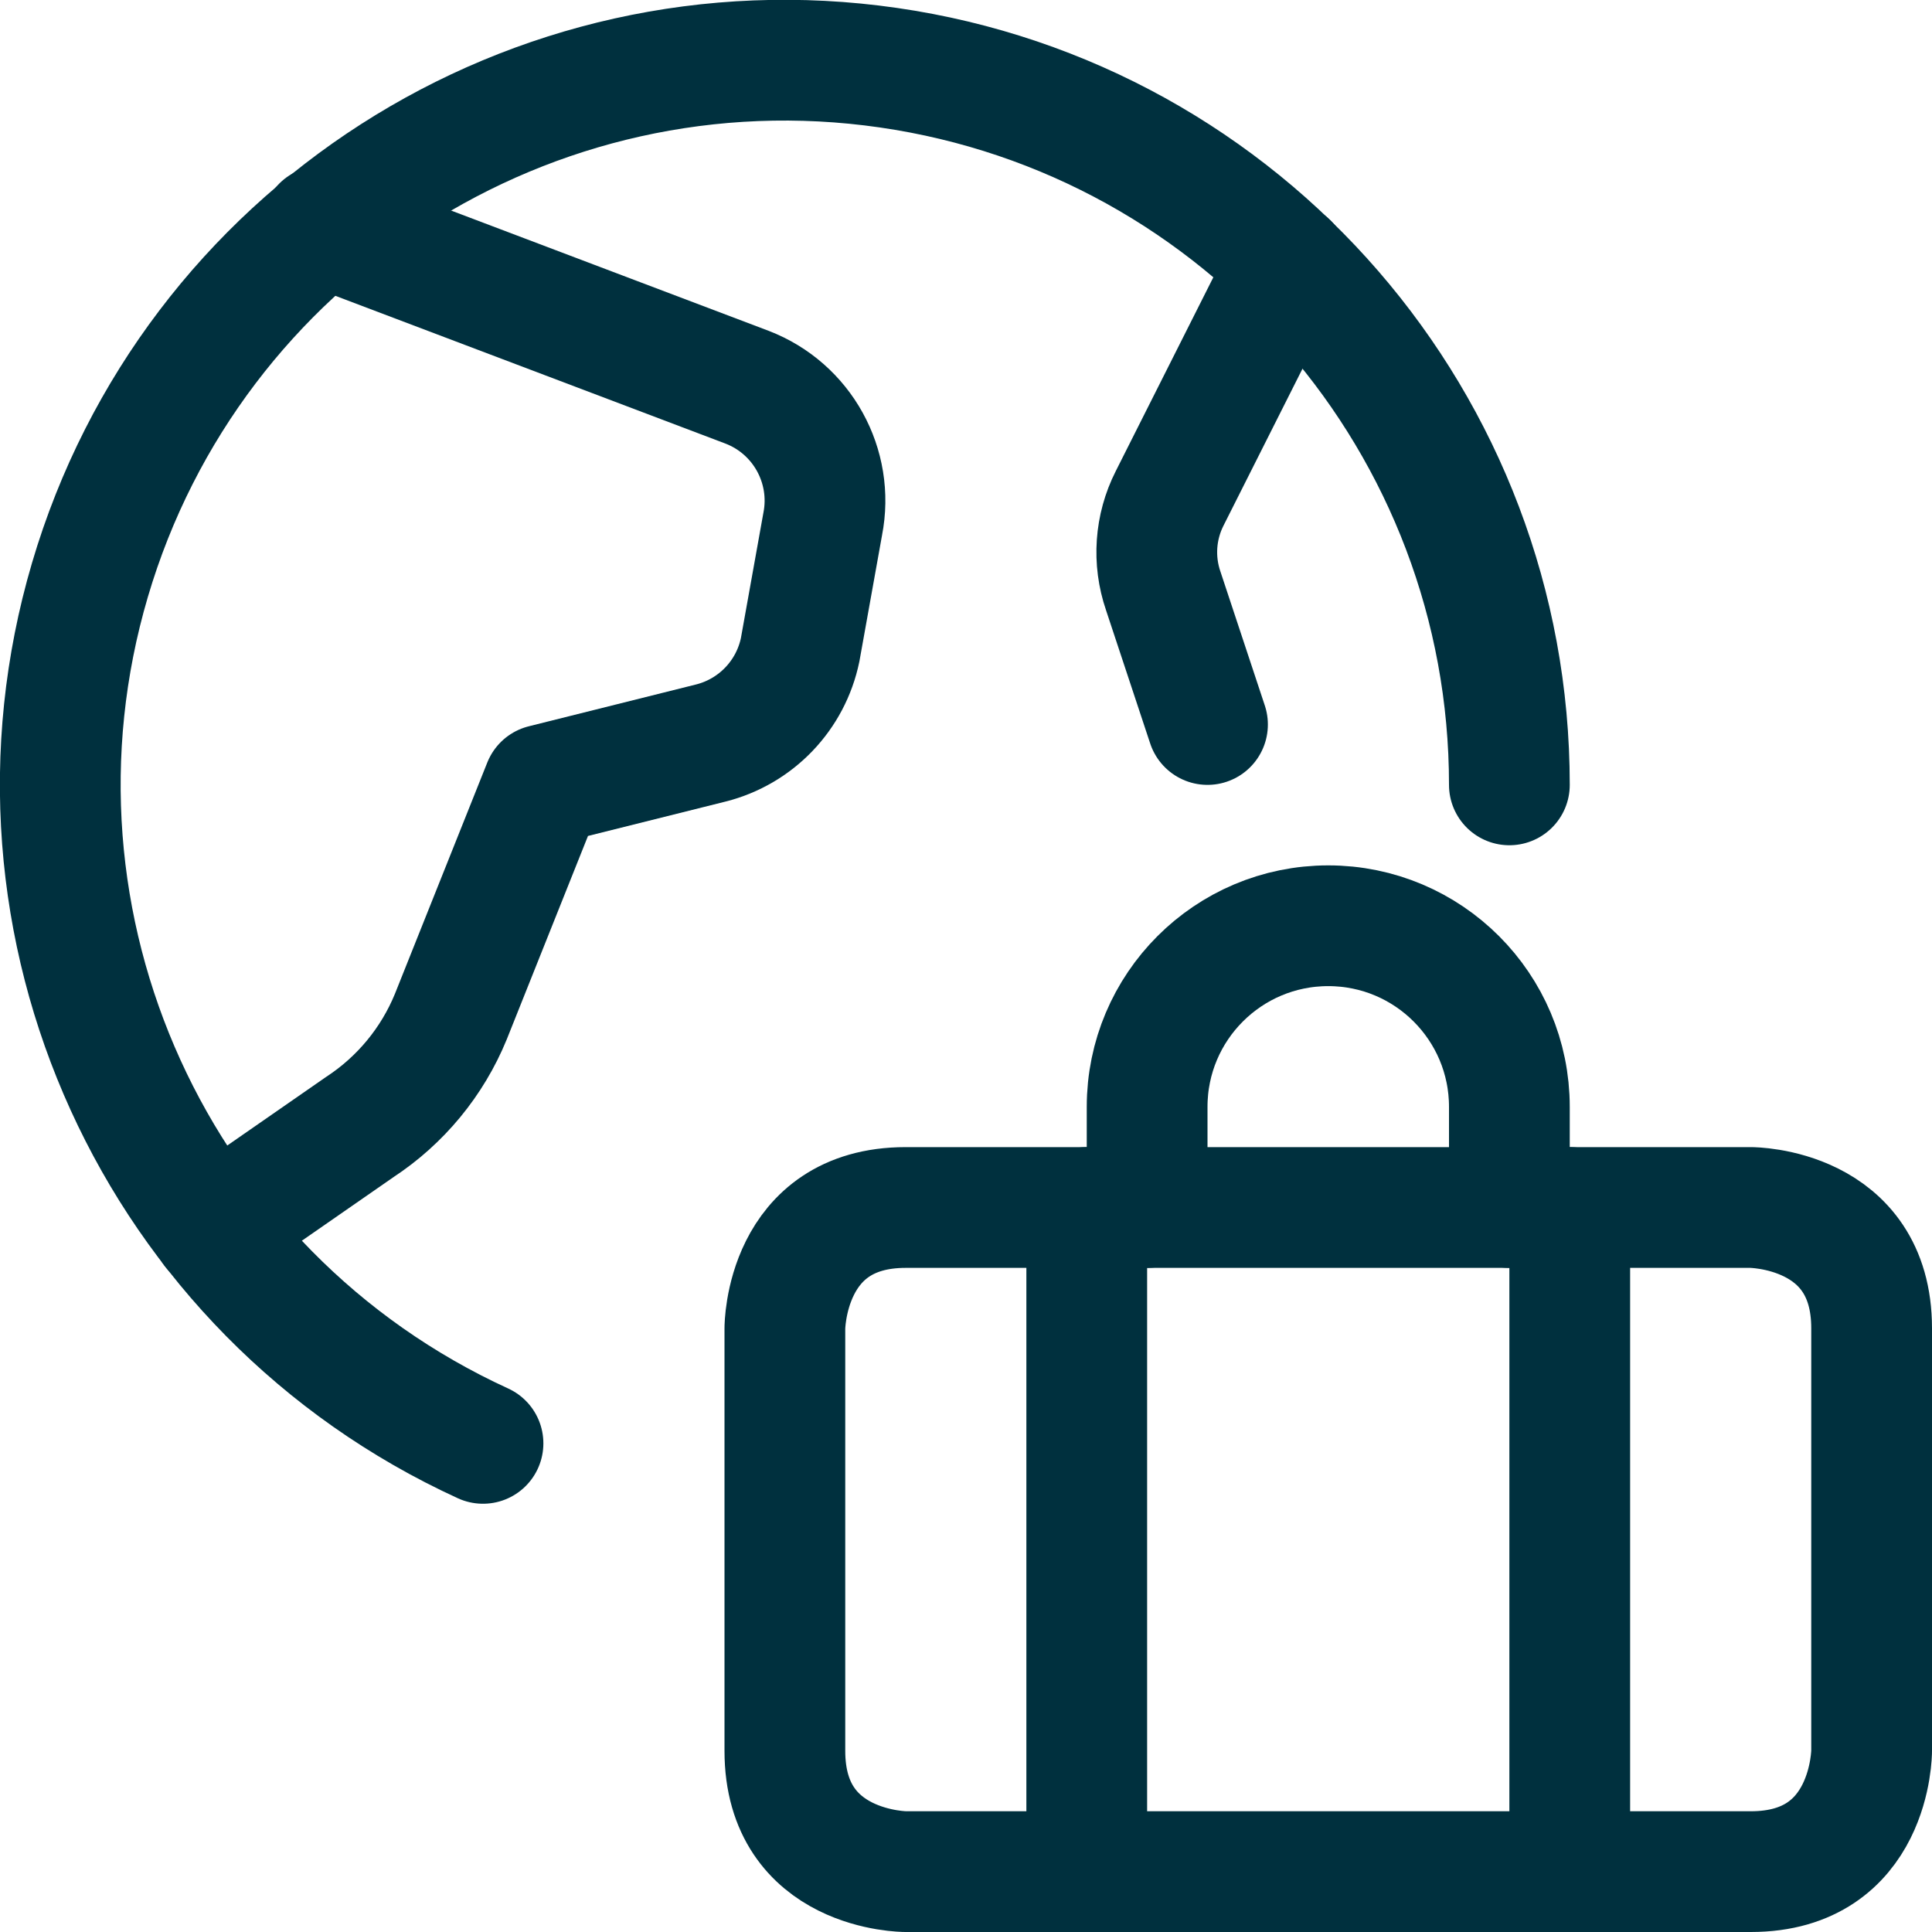
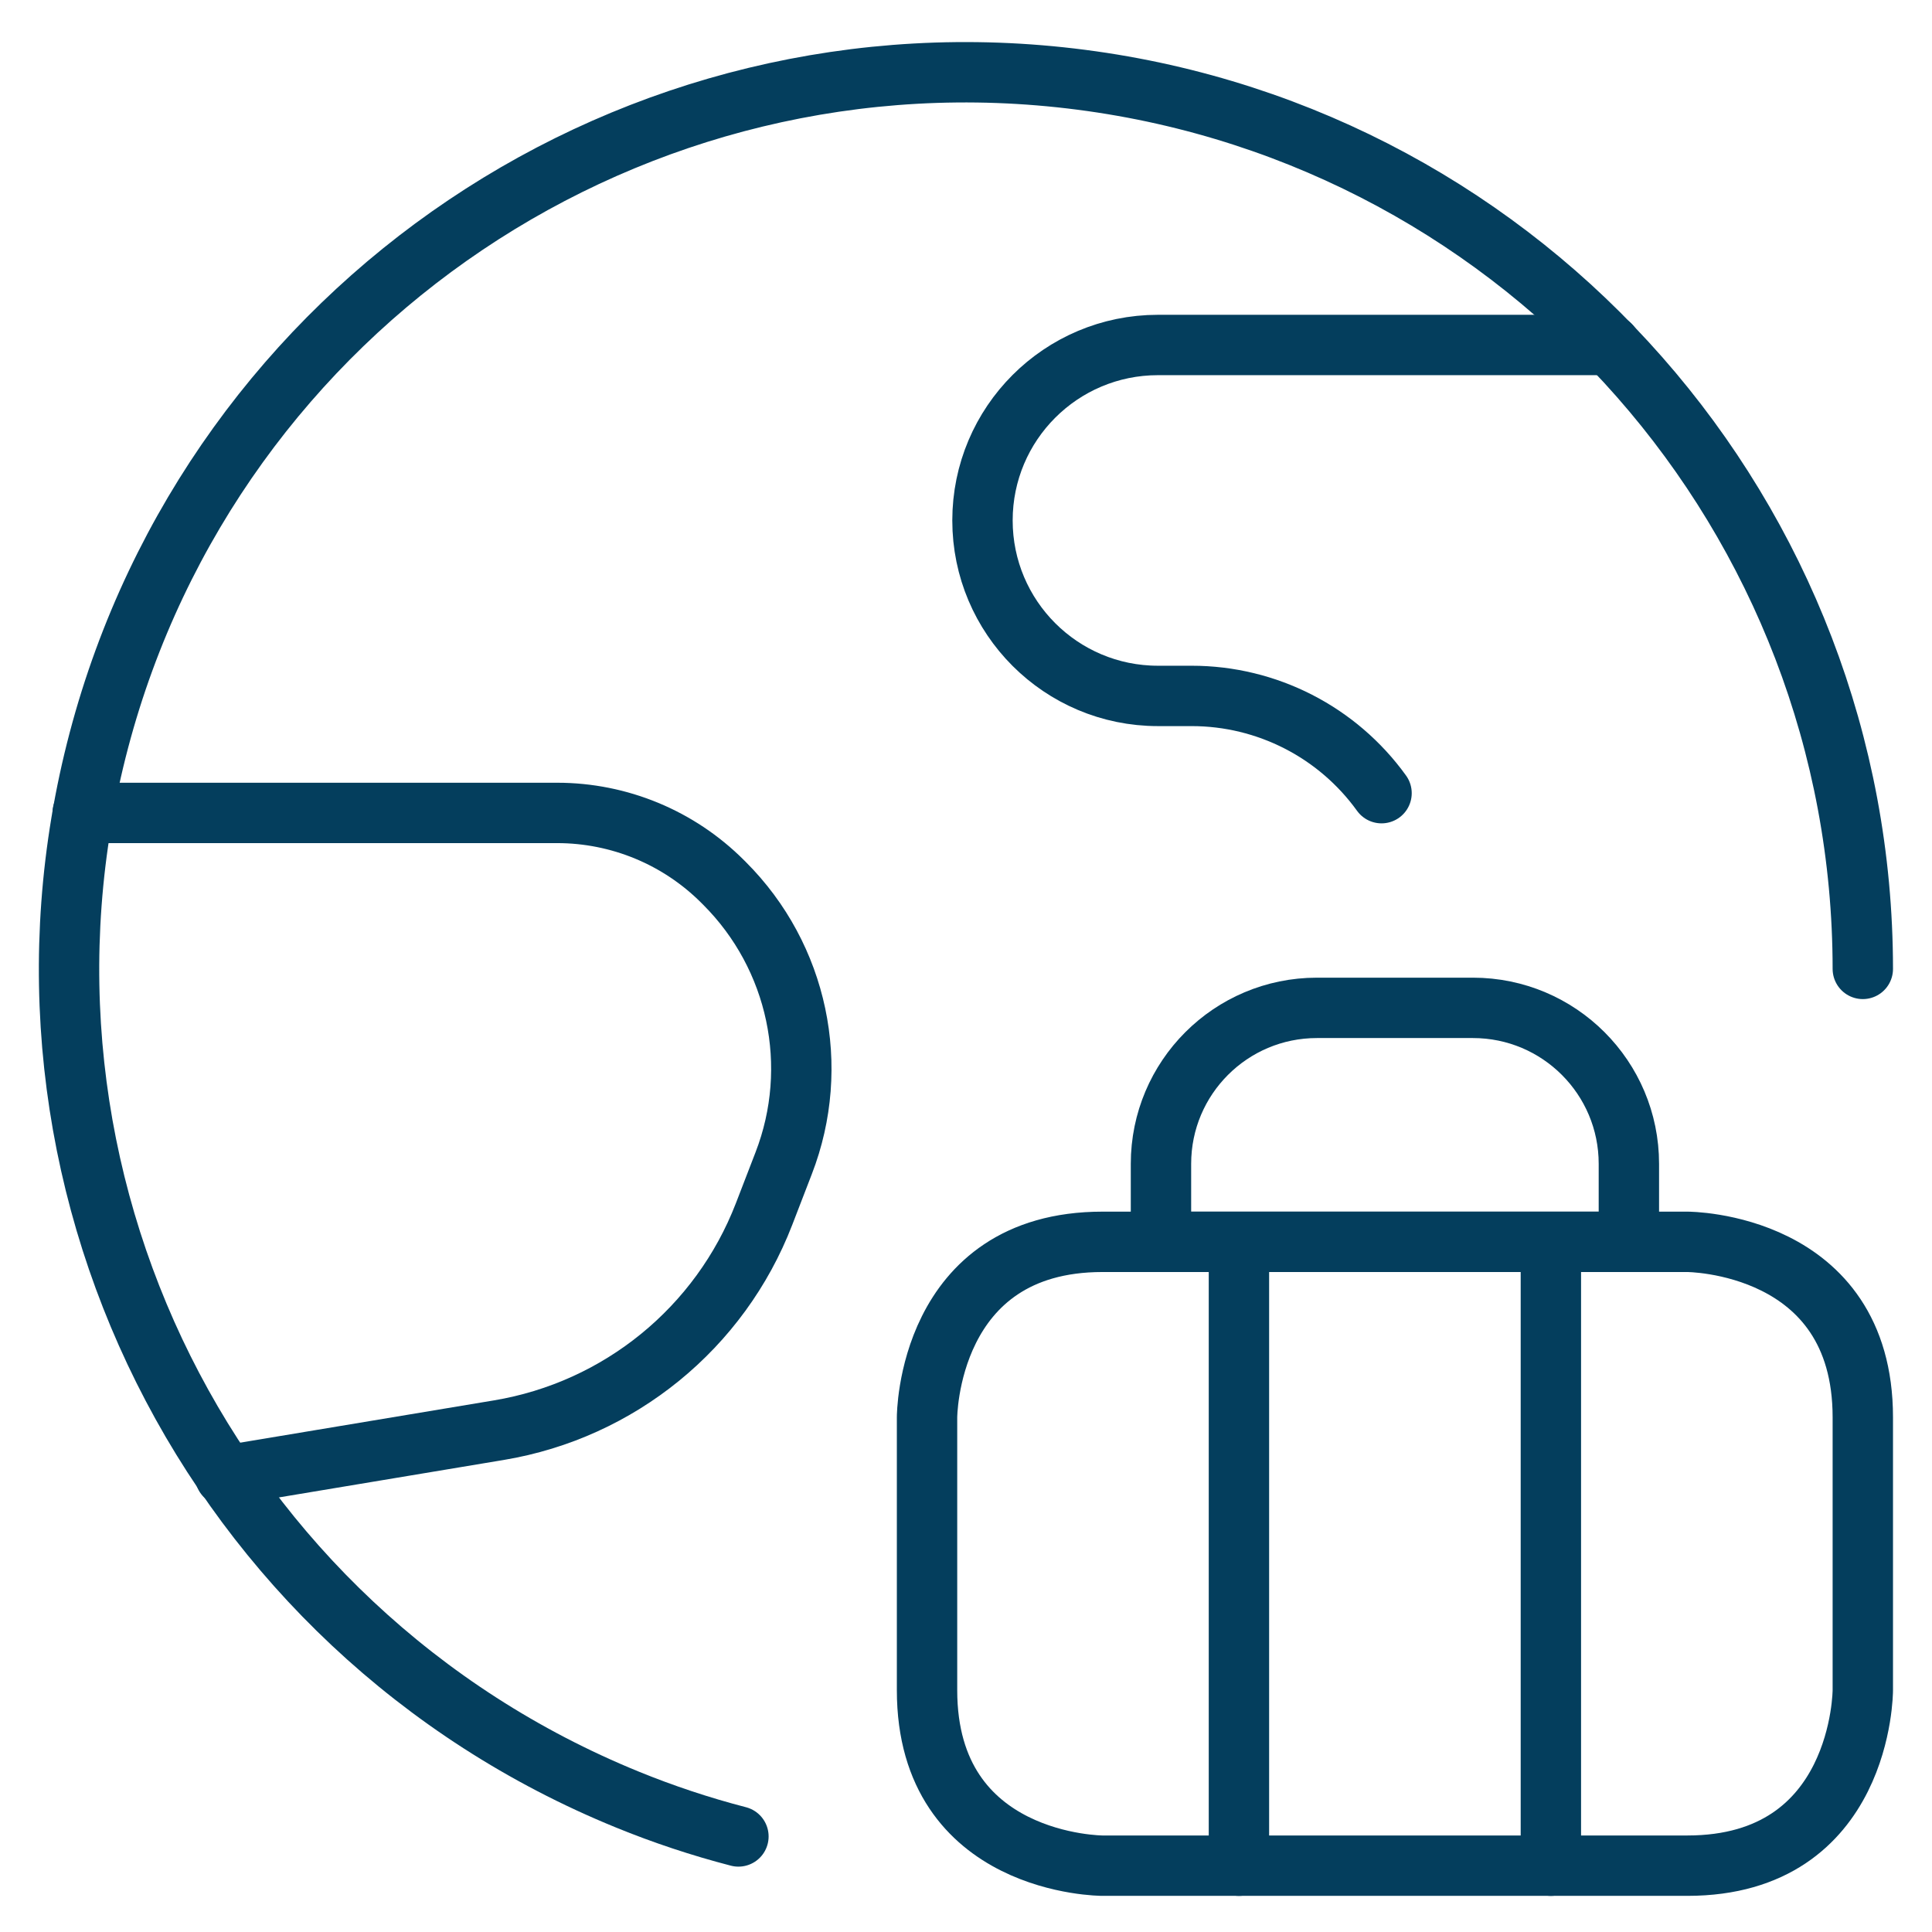
- <svg xmlns="http://www.w3.org/2000/svg" viewBox="0 0 24 24" id="Travel-Luggage-1--Streamline-Ultimate" height="24" width="24">
-   <g>
-     <path d="M6 17.93a9 9 0 1 1 12.75 -8.18" fill="none" stroke="#00303e" stroke-linecap="round" stroke-linejoin="round" stroke-width="1.5" />
-     <path d="m4 2.81 5.28 2a1.51 1.51 0 0 1 0.94 1.7l-0.28 1.56a1.51 1.51 0 0 1 -1.11 1.16l-2.08 0.52 -1.15 2.88A3 3 0 0 1 4.47 14l-1.83 1.27" fill="none" stroke="#00303e" stroke-linecap="round" stroke-linejoin="round" stroke-width="1.5" />
-     <path d="m16 3.27 -1.47 2.92a1.48 1.48 0 0 0 -0.08 1.15L15 9" fill="none" stroke="#00303e" stroke-linecap="round" stroke-linejoin="round" stroke-width="1.5" />
-     <g>
-       <path d="M11.25 15h10.5s1.5 0 1.5 1.5v5.25s0 1.5 -1.5 1.5h-10.5s-1.5 0 -1.5 -1.5V16.5s0 -1.5 1.5 -1.5" fill="none" stroke="#00303e" stroke-linecap="round" stroke-linejoin="round" stroke-width="1.5" />
-       <path d="m13.5 15 0 8.25" fill="none" stroke="#00303e" stroke-linecap="round" stroke-linejoin="round" stroke-width="1.5" />
-       <path d="m19.5 15 0 8.25" fill="none" stroke="#00303e" stroke-linecap="round" stroke-linejoin="round" stroke-width="1.5" />
-     </g>
-     <path d="M14.25 15v-1.25a2.25 2.25 0 0 1 4.5 0V15" fill="none" stroke="#00303e" stroke-linecap="round" stroke-linejoin="round" stroke-width="1.5" />
-   </g>
+ <svg xmlns="http://www.w3.org/2000/svg" viewBox="-0.75 -0.75 48 48" id="Travel-Luggage-1--Streamline-Ultimate" height="48" width="48">
+   <path d="M17.596 44.876a21.671 21.671 0 0 1 -2.763 -0.918A22.281 22.281 0 1 1 45.531 23.322h0" fill="none" stroke="#043e5d" stroke-linecap="round" stroke-linejoin="round" stroke-width="1.5" />
+   <path d="M1.304 19.447h11.788a5.812 5.812 0 0 1 4.111 1.703l0.048 0.048a6.508 6.508 0 0 1 1.469 6.952l-0.488 1.265a8.572 8.572 0 0 1 -6.587 5.367l-6.801 1.133m34.412 -28.094h-11.237a4.359 4.359 0 0 0 0 8.719h0.837a5.812 5.812 0 0 1 4.718 2.416" fill="none" stroke="#043e5d" stroke-linecap="round" stroke-linejoin="round" stroke-width="1.5" />
+   <path fill="none" stroke="#043e5d" stroke-linecap="round" stroke-linejoin="round" d="M26.641 30.103h14.531s4.359 0 4.359 4.359v6.781s0 4.359 -4.359 4.359h-14.531s-4.359 0 -4.359 -4.359v-6.781s0 -4.359 4.359 -4.359" stroke-width="1.5" />
+   <path d="M39.719 28.165a3.875 3.875 0 0 0 -3.875 -3.875h-3.875a3.875 3.875 0 0 0 -3.875 3.875v1.938h11.625zm-9.688 1.938v15.5m7.75 -15.5v15.5" fill="none" stroke="#043e5d" stroke-linecap="round" stroke-linejoin="round" stroke-width="1.5" />
</svg>
